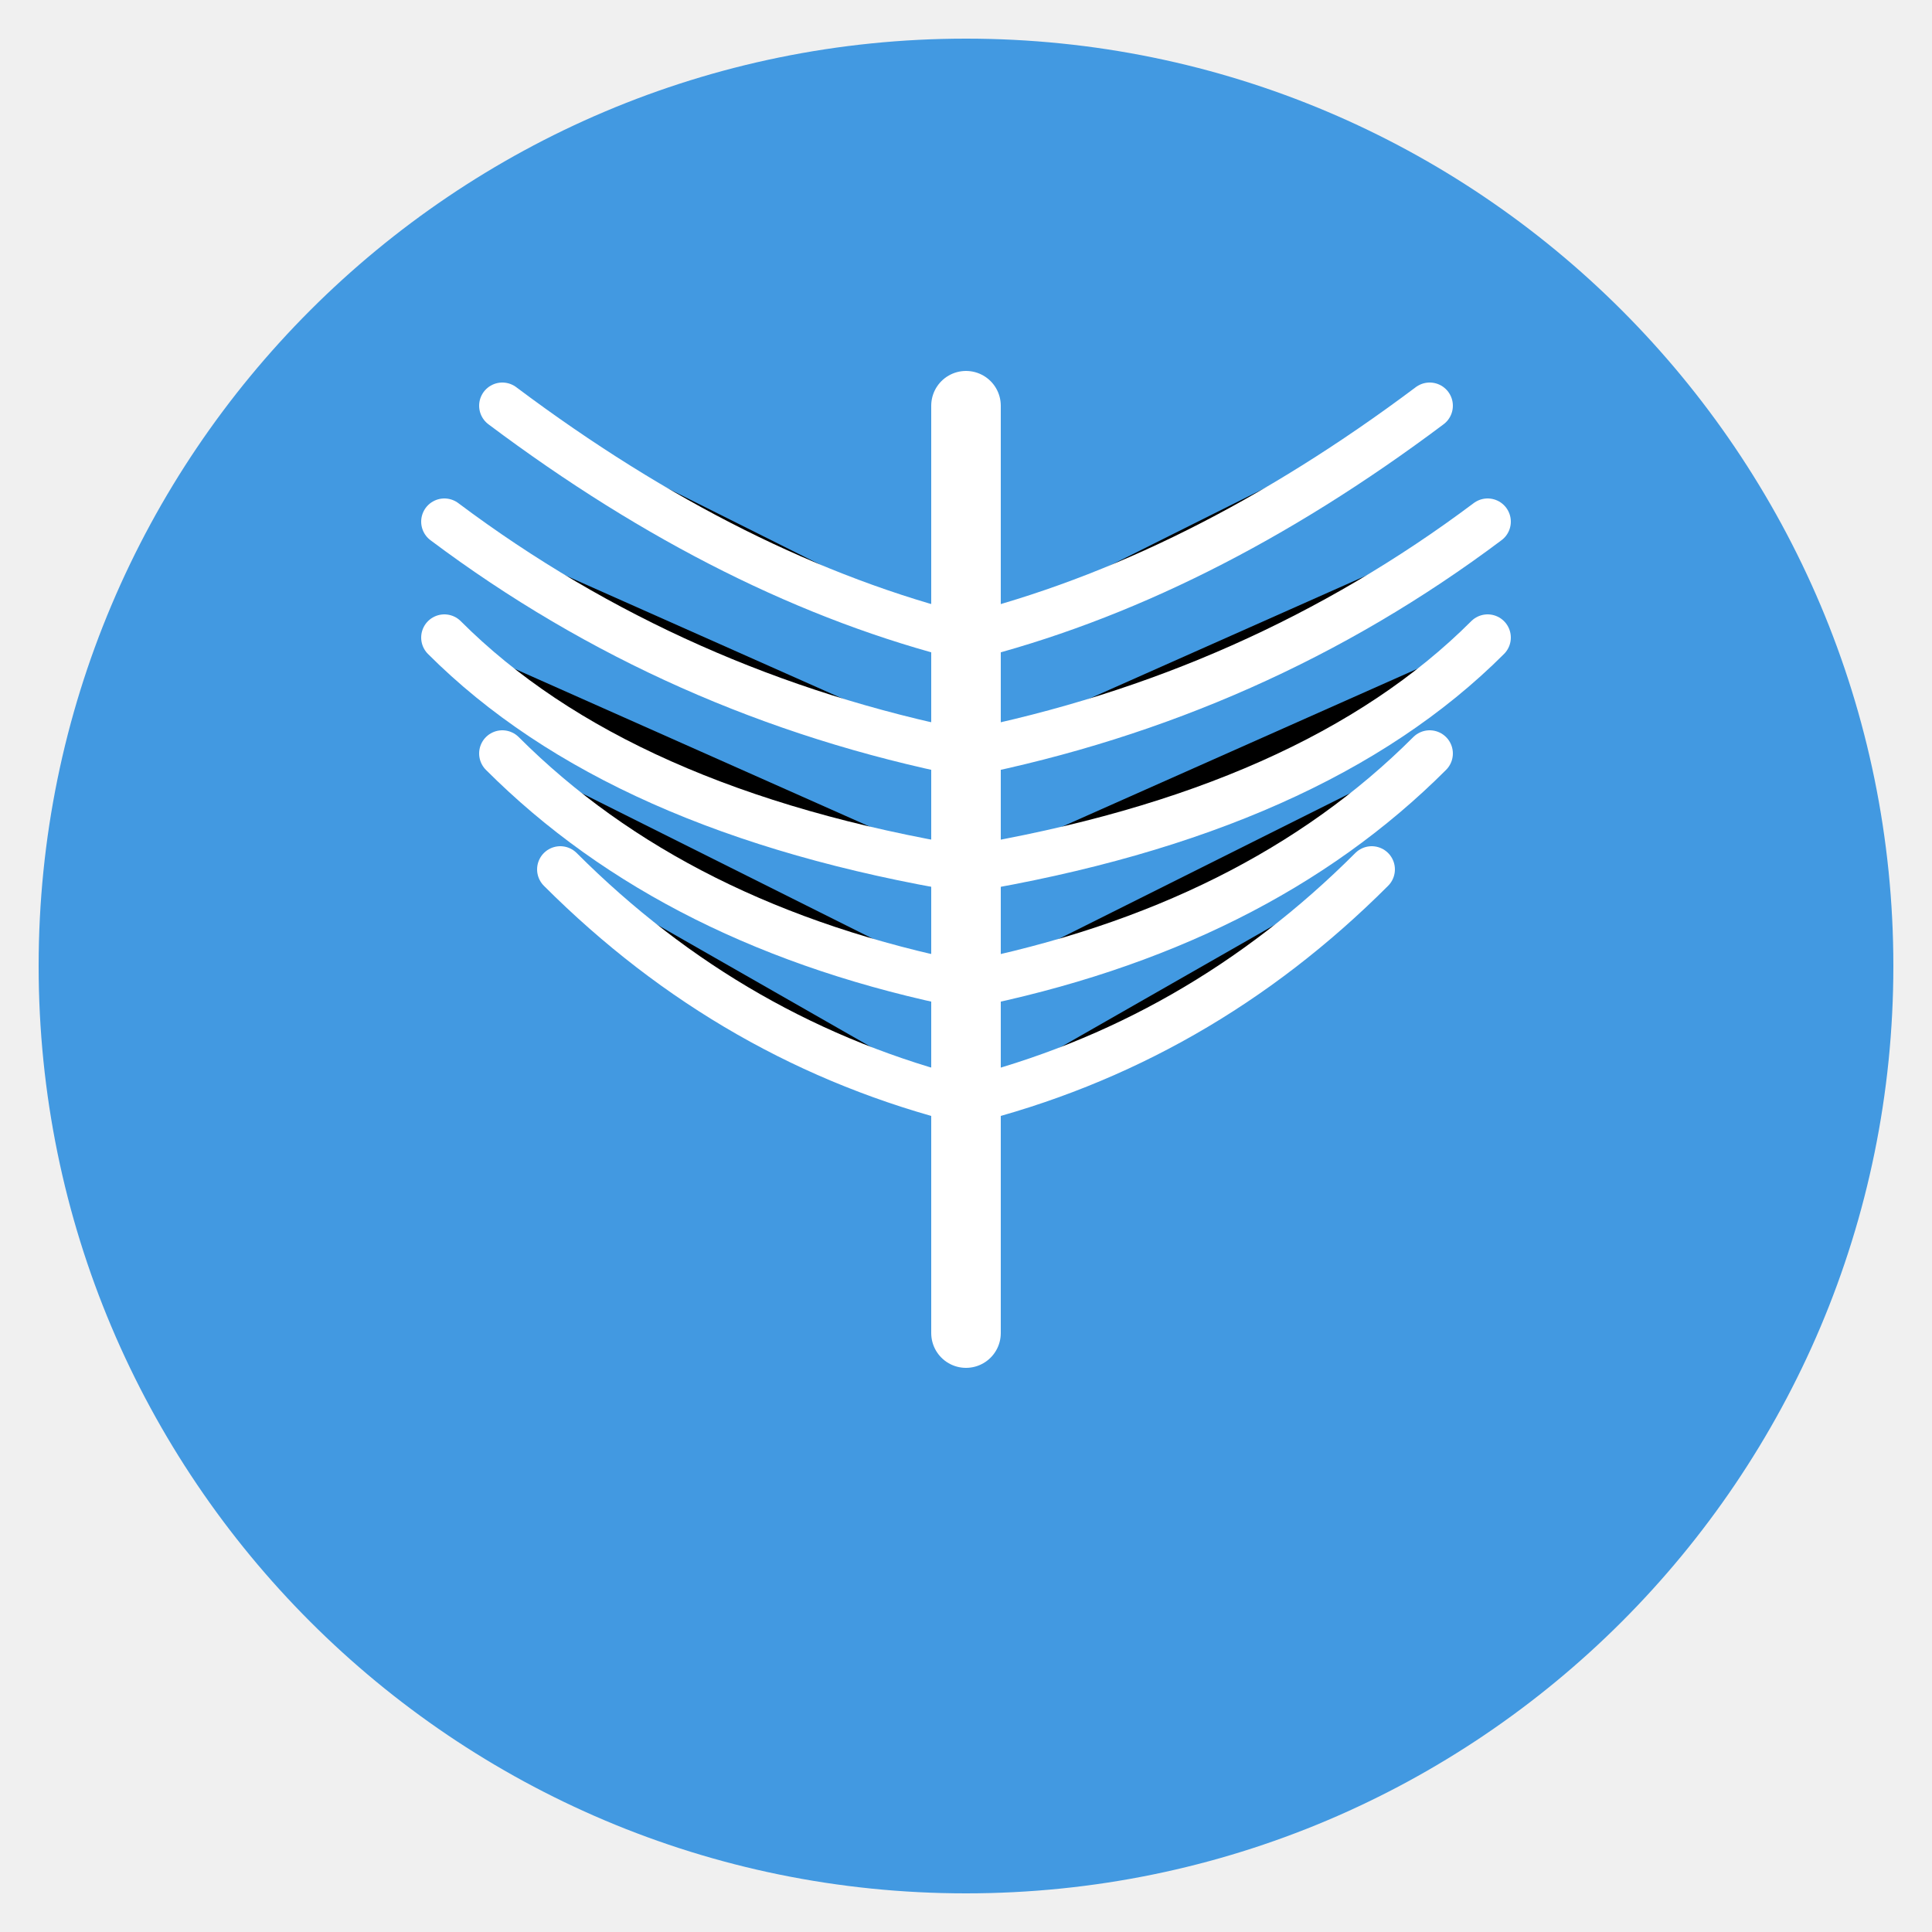
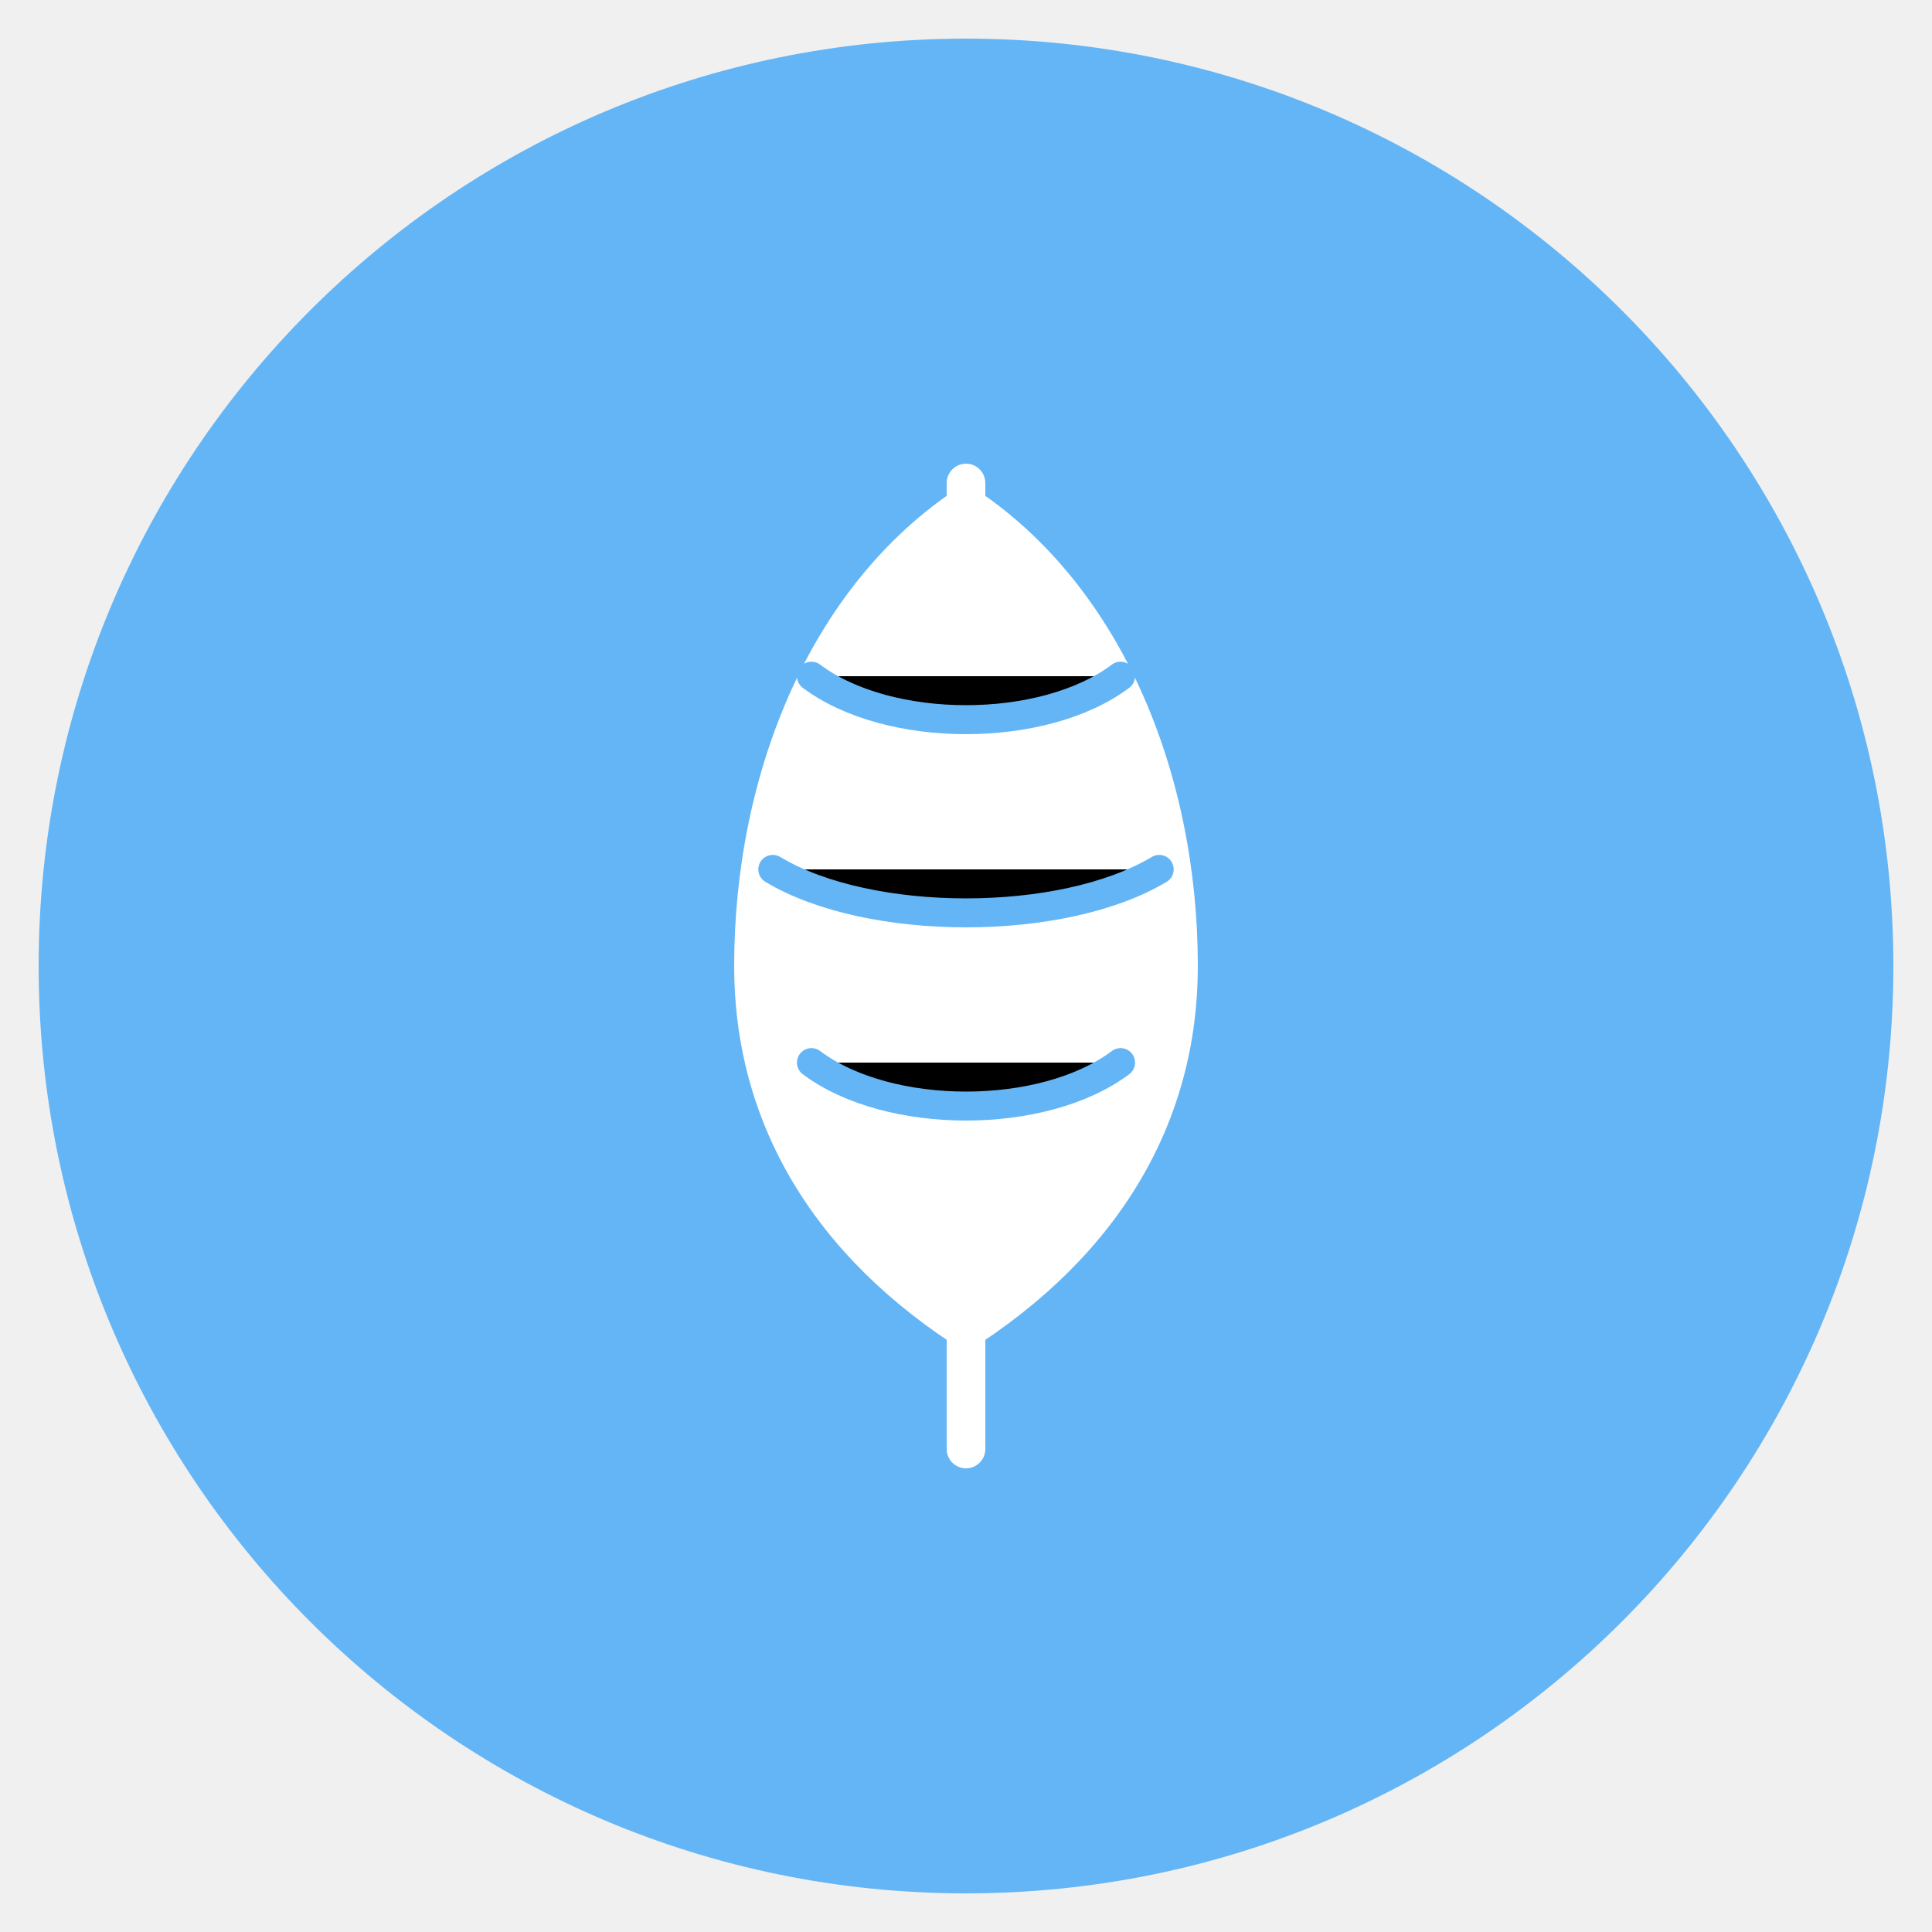
<svg xmlns="http://www.w3.org/2000/svg" viewBox="0 0 100 100">
-   <circle cx="50" cy="50" r="48" fill="#4299e1" />
-   <g transform="translate(20, 15) scale(0.6)">
-     <path d="M50 10 L50 90" stroke="#ffffff" stroke-width="6" stroke-linecap="round" />
-     <path d="M50 30 Q70 25, 90 10" stroke="#ffffff" stroke-width="4" stroke-linecap="round" />
-     <path d="M50 40 Q75 35, 95 20" stroke="#ffffff" stroke-width="4" stroke-linecap="round" />
-     <path d="M50 50 Q80 45, 95 30" stroke="#ffffff" stroke-width="4" stroke-linecap="round" />
-     <path d="M50 60 Q75 55, 90 40" stroke="#ffffff" stroke-width="4" stroke-linecap="round" />
-     <path d="M50 70 Q70 65, 85 50" stroke="#ffffff" stroke-width="4" stroke-linecap="round" />
-     <path d="M50 30 Q30 25, 10 10" stroke="#ffffff" stroke-width="4" stroke-linecap="round" />
-     <path d="M50 40 Q25 35, 5 20" stroke="#ffffff" stroke-width="4" stroke-linecap="round" />
-     <path d="M50 50 Q20 45, 5 30" stroke="#ffffff" stroke-width="4" stroke-linecap="round" />
-     <path d="M50 60 Q25 55, 10 40" stroke="#ffffff" stroke-width="4" stroke-linecap="round" />
-     <path d="M50 70 Q30 65, 15 50" stroke="#ffffff" stroke-width="4" stroke-linecap="round" />
+   <circle cx="50" cy="50" r="48" fill="#64B5F6" />
+   <g transform="translate(50, 50)">
+     <path d="M0 -25 C-8 -20, -12 -10, -12 0 C-12 8, -8 15, 0 20 C8 15, 12 8, 12 0 C12 -10, 8 -20, 0 -25 Z" fill="white" stroke="none" />
+     <path d="M0 -25 L0 25" stroke="white" stroke-width="2" stroke-linecap="round" />
+     <path d="M-8 -15 C-4 -12, 4 -12, 8 -15" stroke="#64B5F6" stroke-width="1.5" stroke-linecap="round" />
+     <path d="M-10 -5 C-5 -2, 5 -2, 10 -5" stroke="#64B5F6" stroke-width="1.5" stroke-linecap="round" />
+     <path d="M-8 5 C-4 8, 4 8, 8 5" stroke="#64B5F6" stroke-width="1.5" stroke-linecap="round" />
  </g>
</svg>
